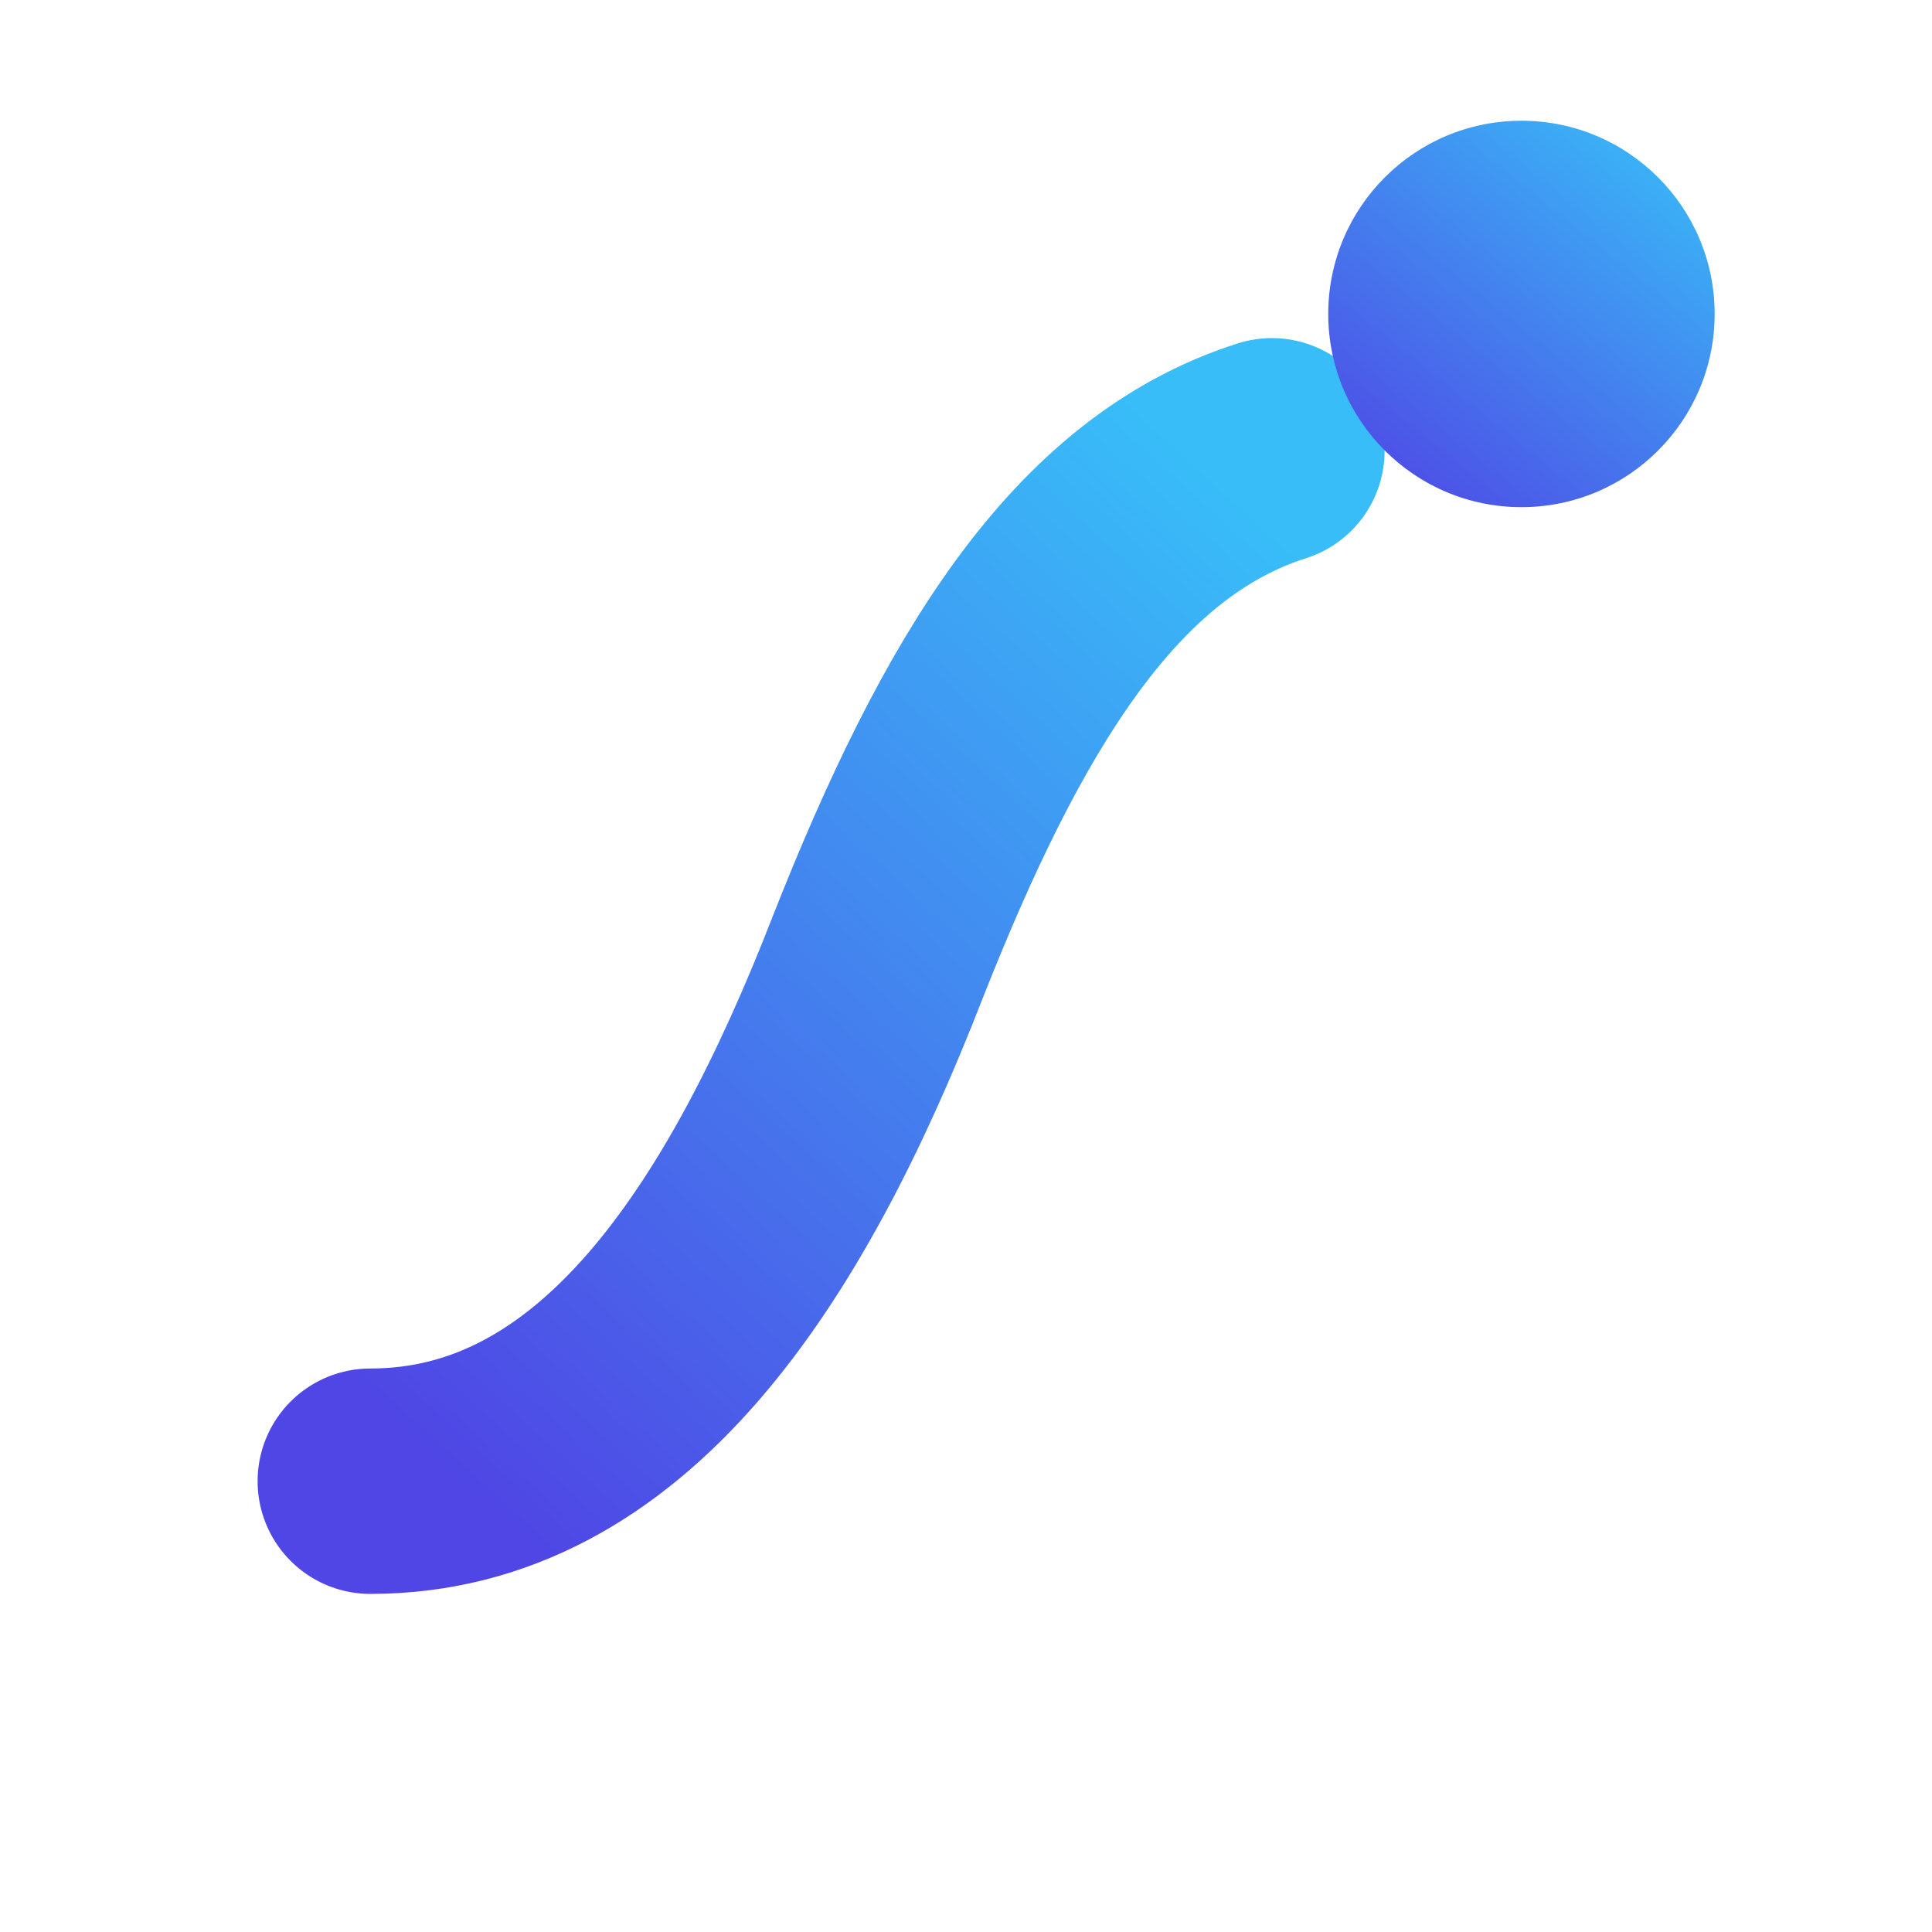
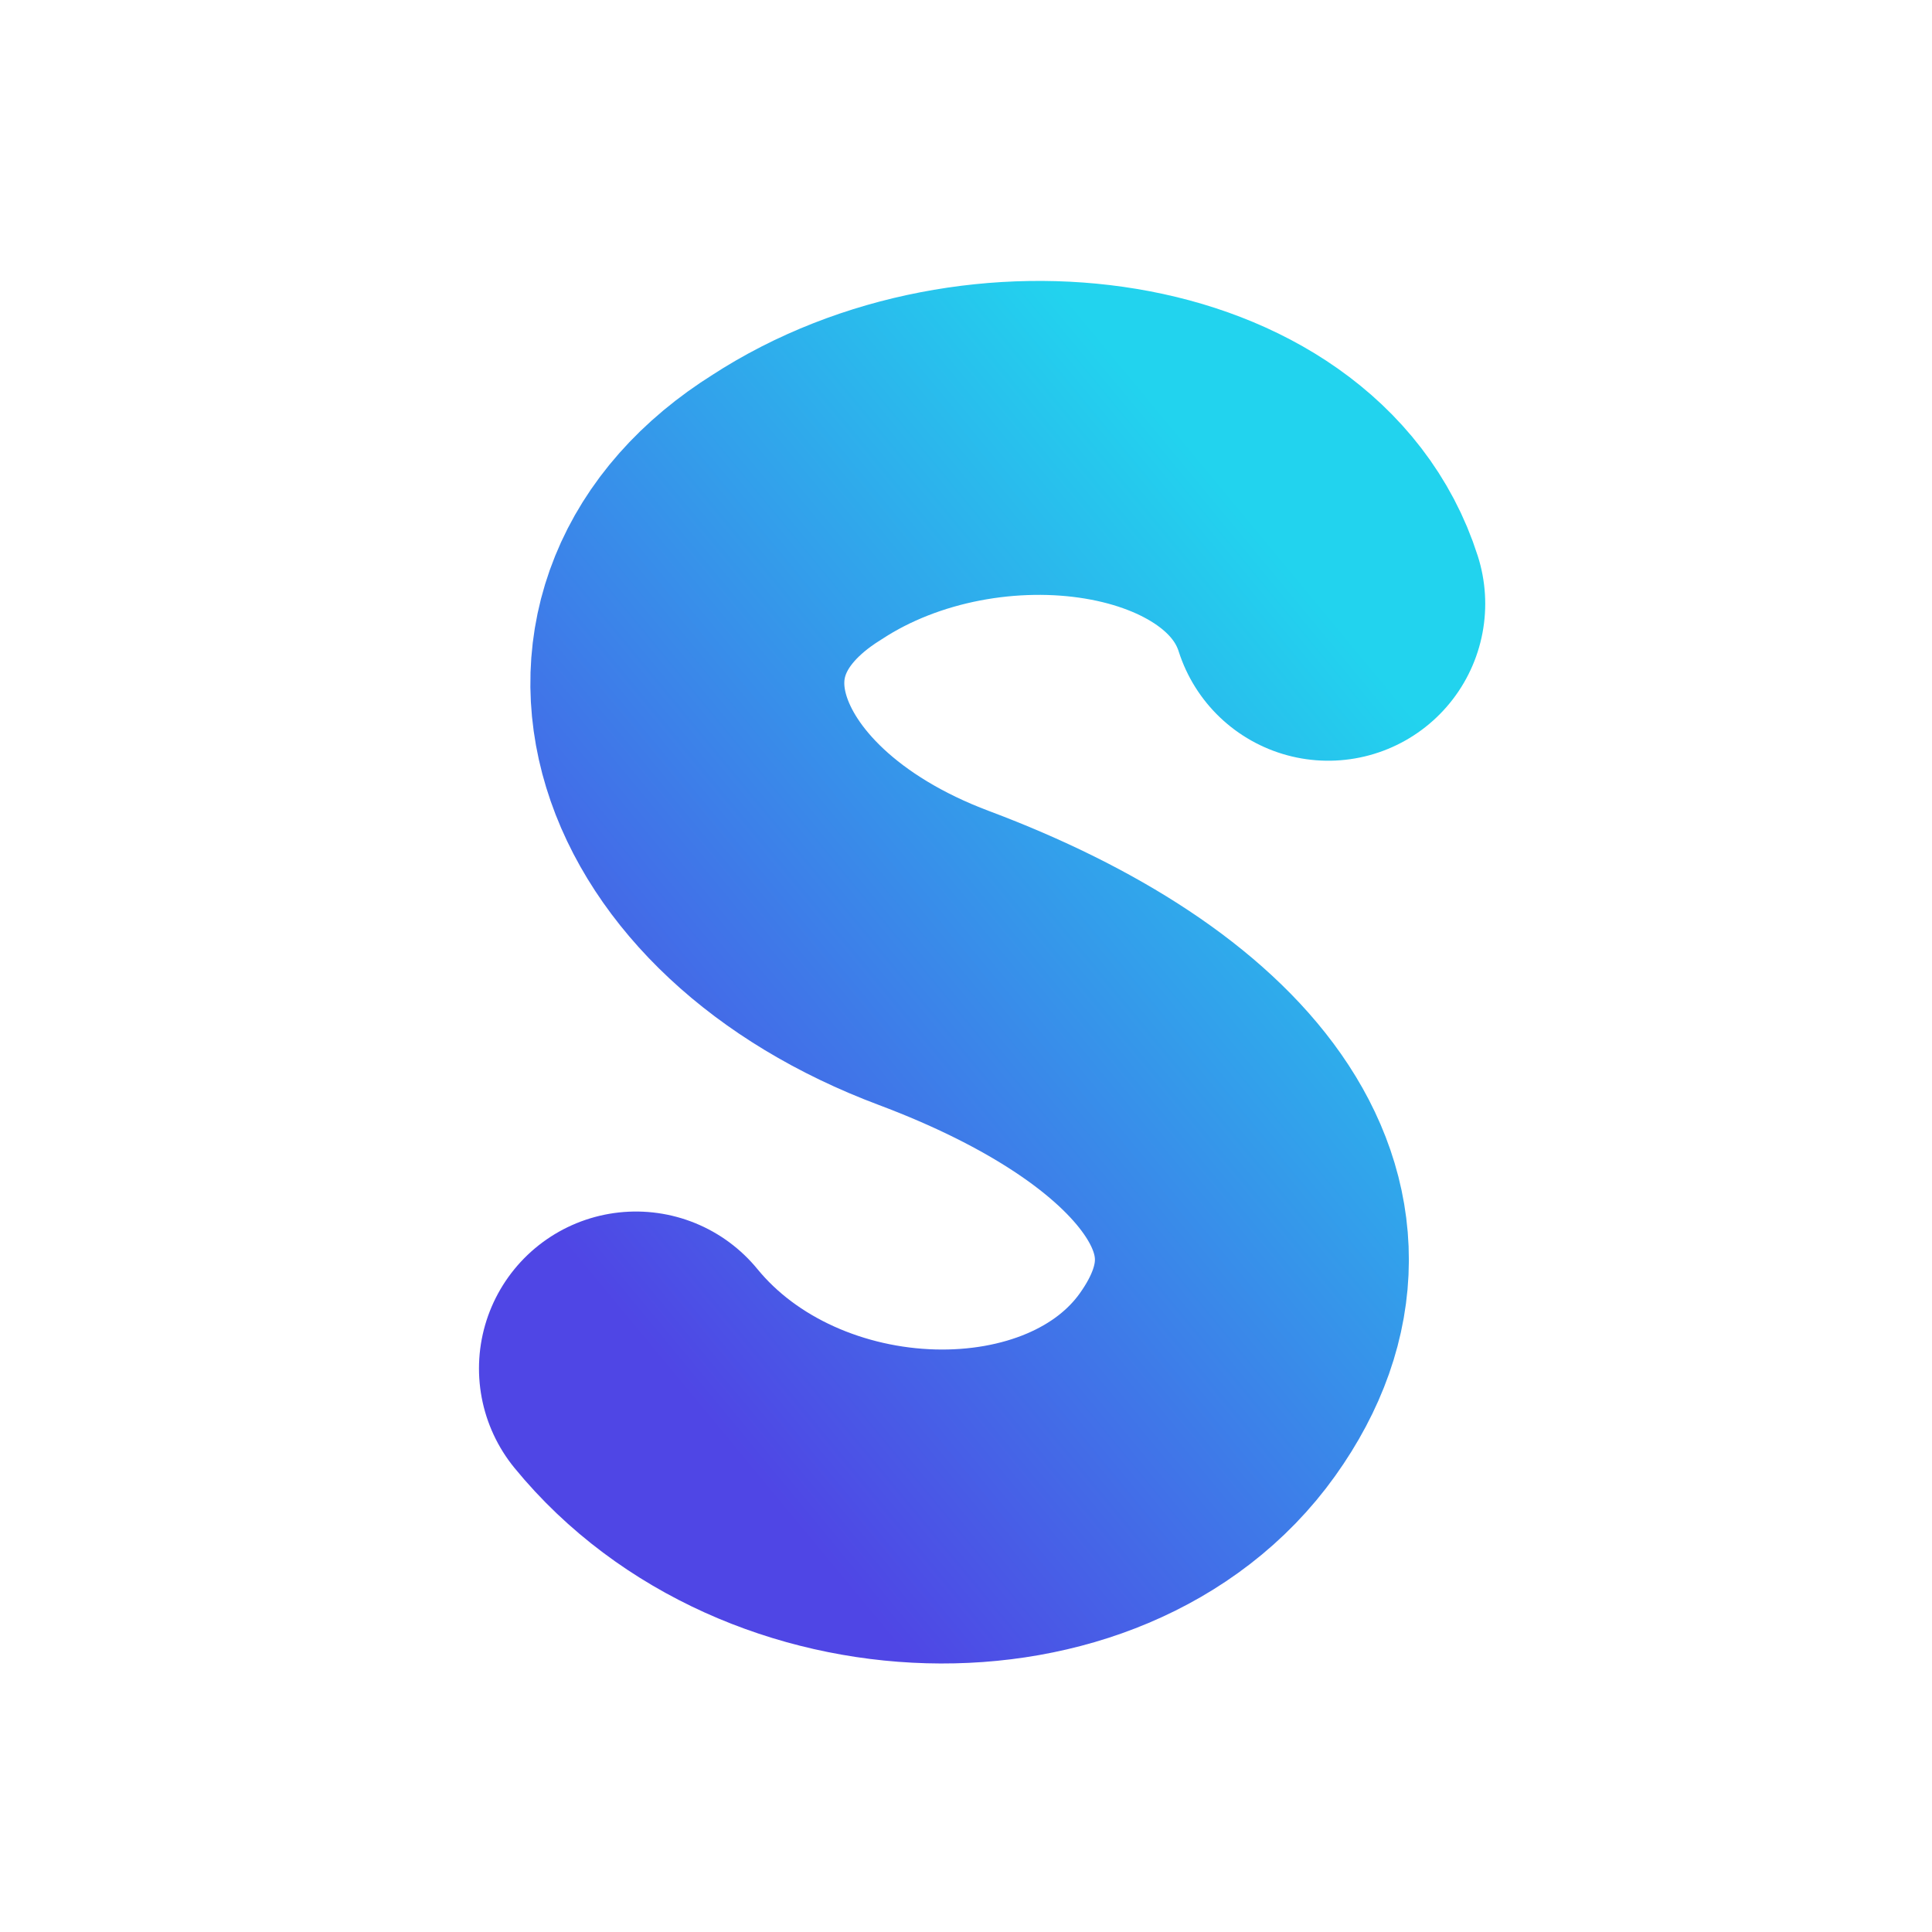
<svg xmlns="http://www.w3.org/2000/svg" width="480" height="480" viewBox="0 0 480 480">
  <defs>
-     <linearGradient id="g" x1="0.1" y1="1" x2="0.9" y2="0">
+     <linearGradient id="g" x1="0.15" y1="0.95" x2="0.85" y2="0.05">
      <stop offset="0%" stop-color="#4F46E5" />
-       <stop offset="100%" stop-color="#38BDF8" />
+       <stop offset="100%" stop-color="#22D3EE" />
    </linearGradient>
  </defs>
-   <path d="M92,368 C152,368 190,310 218,238 C244,172 272,126 316,112" fill="none" stroke="url(#g)" stroke-width="56" stroke-linecap="round" />
-   <circle cx="378" cy="78" r="48" fill="url(#g)" />
+   <path d="M330,150 C316,106 244,96 198,126 C150,156 168,214 232,238 C296,262 330,302 300,344 C270,386 194,384 158,340" fill="none" stroke="url(#g)" stroke-width="78" stroke-linecap="round" />
</svg>
